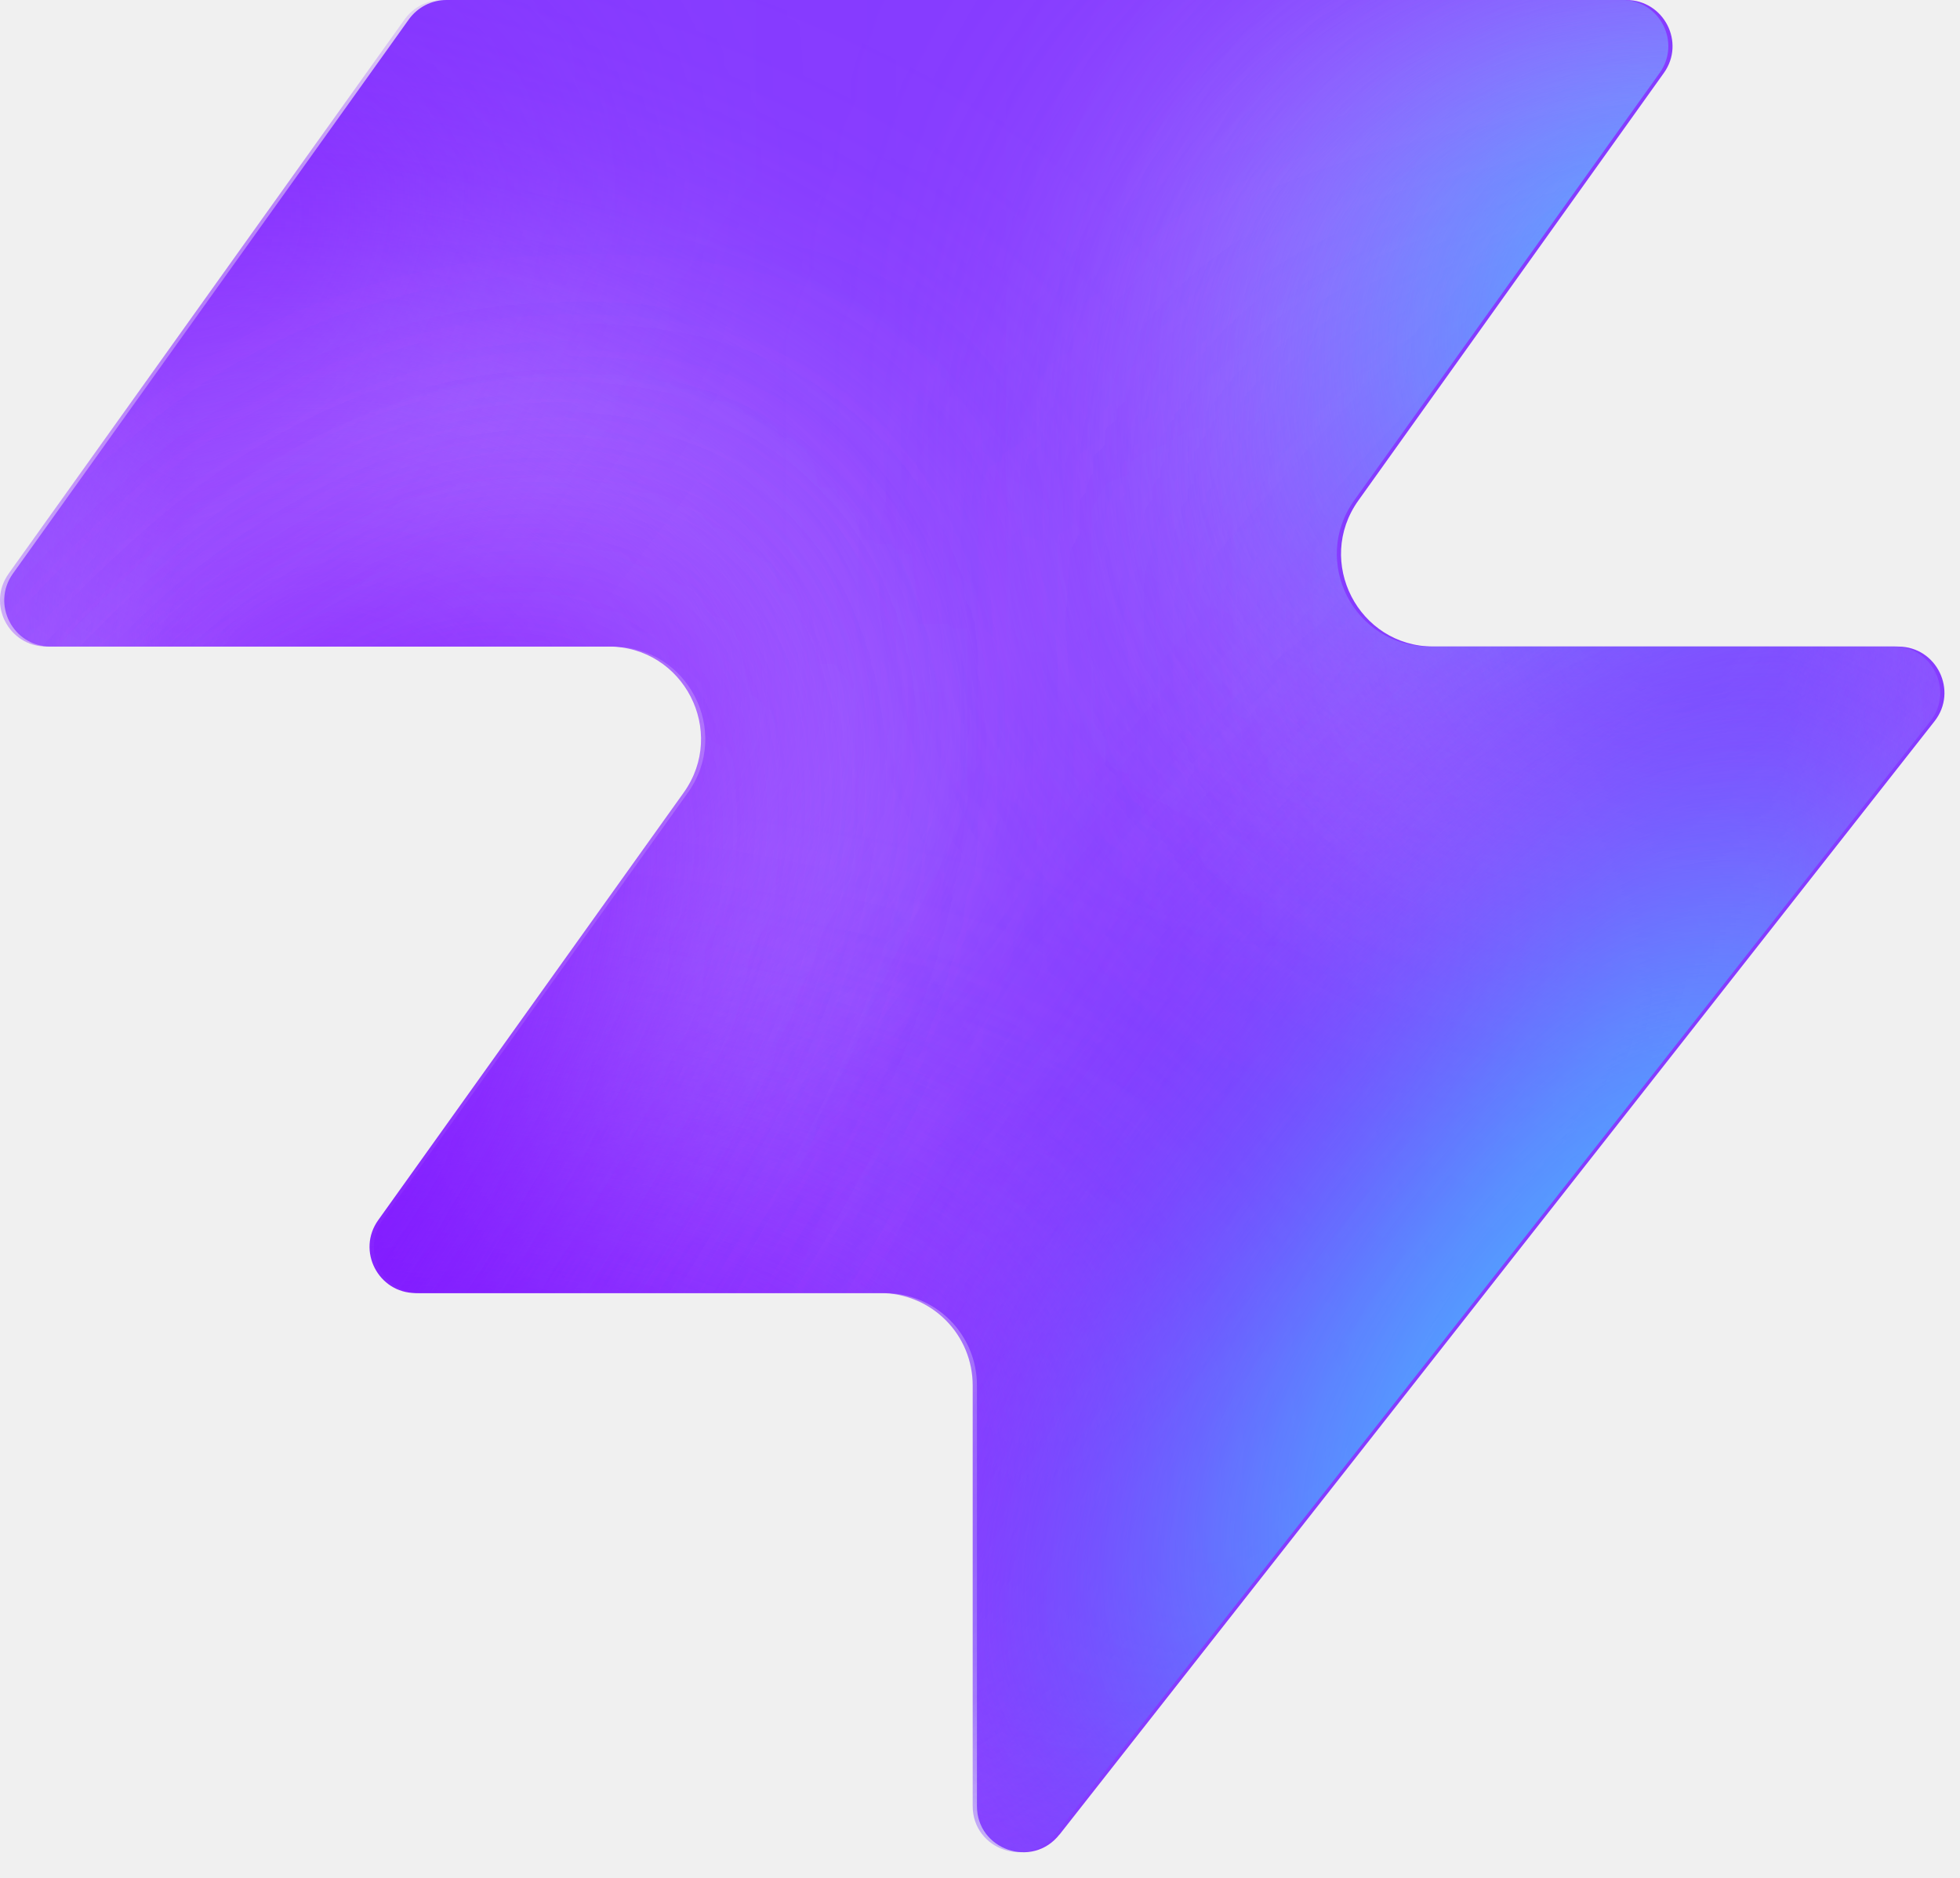
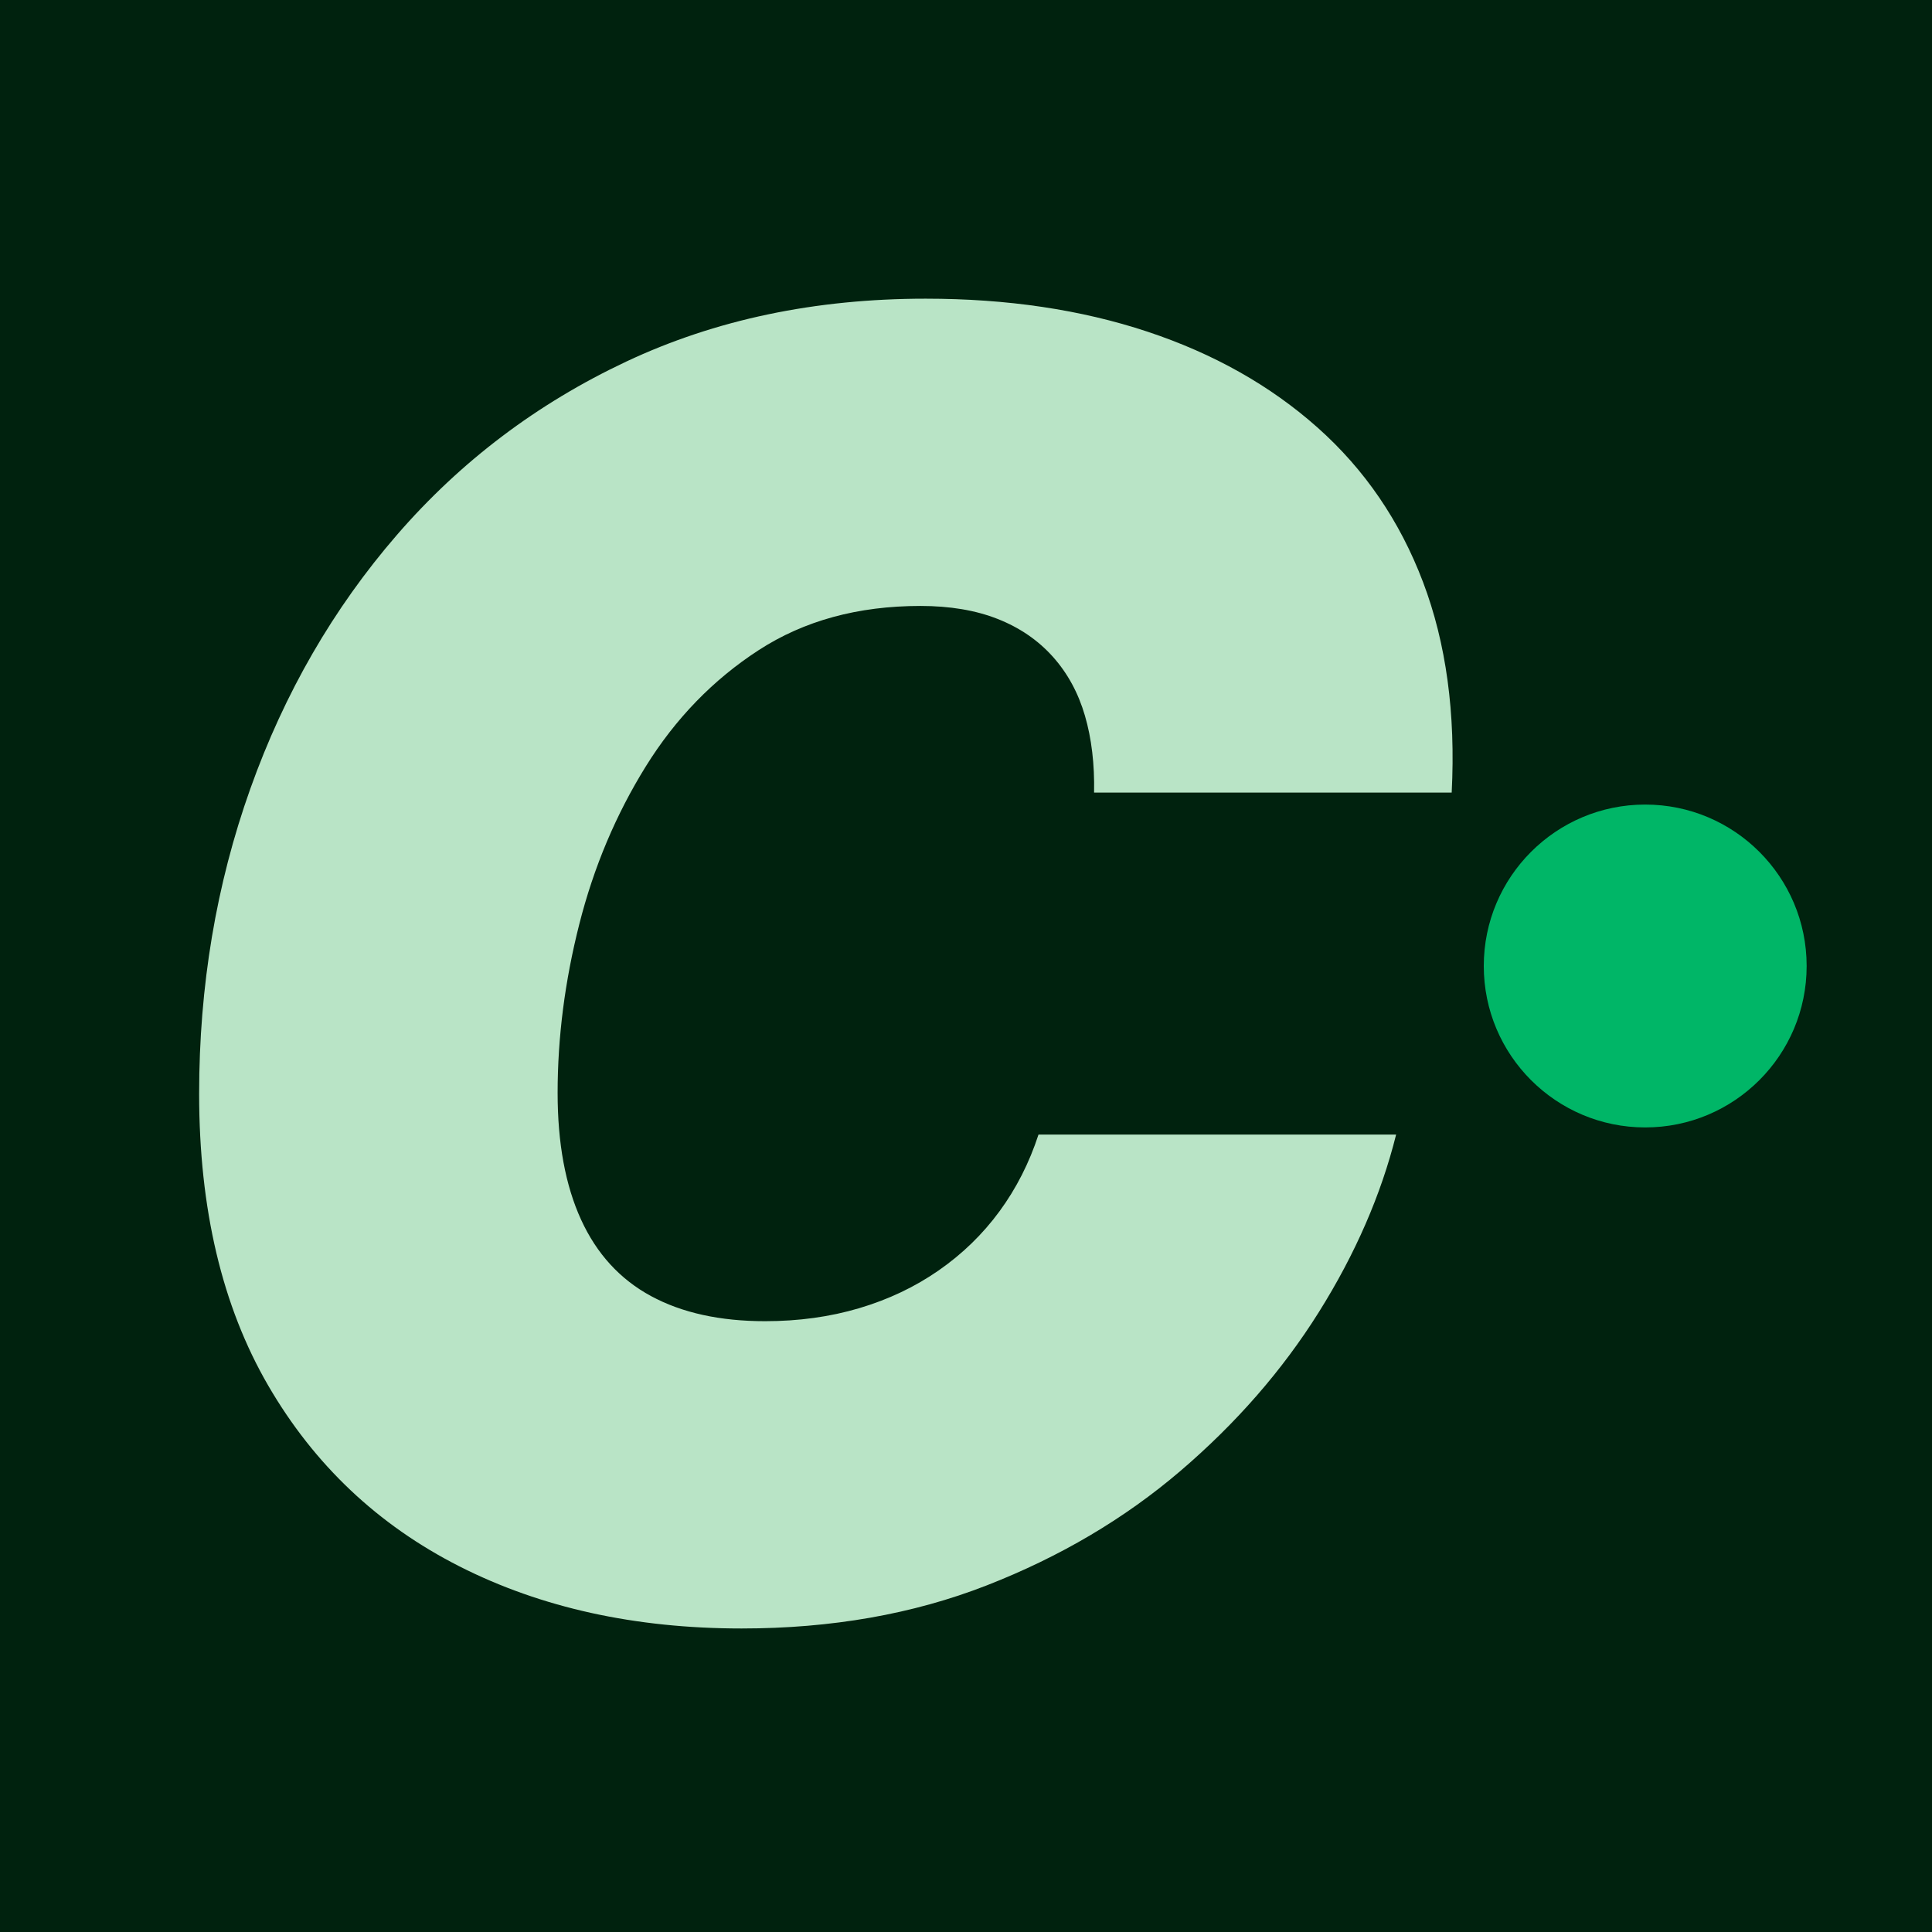
- <svg xmlns="http://www.w3.org/2000/svg" width="48" height="46" fill="none" viewBox="0 0 48 46">
-   <path fill="#863bff" d="M25.946 44.938c-.664.845-2.021.375-2.021-.698V33.937a2.26 2.26 0 0 0-2.262-2.262H10.287c-.92 0-1.456-1.04-.92-1.788l7.48-10.471c1.07-1.497 0-3.578-1.842-3.578H1.237c-.92 0-1.456-1.04-.92-1.788L10.013.474c.214-.297.556-.474.92-.474h28.894c.92 0 1.456 1.04.92 1.788l-7.48 10.471c-1.07 1.498 0 3.579 1.842 3.579h11.377c.943 0 1.473 1.088.89 1.83L25.947 44.94z" style="fill:#863bff;fill:color(display-p3 .525 .23 1);fill-opacity:1" />
-   <mask id="a" width="48" height="46" x="0" y="0" maskUnits="userSpaceOnUse" style="mask-type:alpha">
-     <path fill="#000" d="M25.842 44.938c-.664.844-2.021.375-2.021-.698V33.937a2.26 2.26 0 0 0-2.262-2.262H10.183c-.92 0-1.456-1.04-.92-1.788l7.48-10.471c1.07-1.498 0-3.579-1.842-3.579H1.133c-.92 0-1.456-1.04-.92-1.787L9.91.473c.214-.297.556-.474.92-.474h28.894c.92 0 1.456 1.04.92 1.788l-7.48 10.471c-1.07 1.498 0 3.578 1.842 3.578h11.377c.943 0 1.473 1.088.89 1.832L25.843 44.94z" style="fill:#000;fill-opacity:1" />
-   </mask>
-   <g mask="url(#a)">
-     <g filter="url(#b)">
-       <ellipse cx="5.508" cy="14.704" fill="#ede6ff" rx="5.508" ry="14.704" style="fill:#ede6ff;fill:color(display-p3 .927 .903 1);fill-opacity:1" transform="matrix(.00324 1 1 -.00324 -4.47 31.516)" />
-     </g>
-     <g filter="url(#c)">
-       <ellipse cx="10.399" cy="29.851" fill="#ede6ff" rx="10.399" ry="29.851" style="fill:#ede6ff;fill:color(display-p3 .927 .903 1);fill-opacity:1" transform="matrix(.00324 1 1 -.00324 -39.328 7.883)" />
-     </g>
-     <g filter="url(#d)">
-       <ellipse cx="5.508" cy="30.487" fill="#7e14ff" rx="5.508" ry="30.487" style="fill:#7e14ff;fill:color(display-p3 .492 .077 1);fill-opacity:1" transform="rotate(89.814 -25.913 -14.639)scale(1 -1)" />
-     </g>
-     <g filter="url(#e)">
-       <ellipse cx="5.508" cy="30.599" fill="#7e14ff" rx="5.508" ry="30.599" style="fill:#7e14ff;fill:color(display-p3 .492 .077 1);fill-opacity:1" transform="rotate(89.814 -32.644 -3.334)scale(1 -1)" />
-     </g>
-     <g filter="url(#f)">
-       <ellipse cx="5.508" cy="30.599" fill="#7e14ff" rx="5.508" ry="30.599" style="fill:#7e14ff;fill:color(display-p3 .492 .077 1);fill-opacity:1" transform="matrix(.00324 1 1 -.00324 -34.34 30.47)" />
-     </g>
-     <g filter="url(#g)">
-       <ellipse cx="14.072" cy="22.078" fill="#ede6ff" rx="14.072" ry="22.078" style="fill:#ede6ff;fill:color(display-p3 .927 .903 1);fill-opacity:1" transform="rotate(93.35 24.506 48.493)scale(-1 1)" />
-     </g>
-     <g filter="url(#h)">
-       <ellipse cx="3.47" cy="21.501" fill="#7e14ff" rx="3.47" ry="21.501" style="fill:#7e14ff;fill:color(display-p3 .492 .077 1);fill-opacity:1" transform="rotate(89.009 28.708 47.59)scale(-1 1)" />
-     </g>
-     <g filter="url(#i)">
-       <ellipse cx="3.47" cy="21.501" fill="#7e14ff" rx="3.47" ry="21.501" style="fill:#7e14ff;fill:color(display-p3 .492 .077 1);fill-opacity:1" transform="rotate(89.009 28.708 47.59)scale(-1 1)" />
-     </g>
-     <g filter="url(#j)">
-       <ellipse cx=".387" cy="8.972" fill="#7e14ff" rx="4.407" ry="29.108" style="fill:#7e14ff;fill:color(display-p3 .492 .077 1);fill-opacity:1" transform="rotate(39.51 .387 8.972)" />
-     </g>
-     <g filter="url(#k)">
-       <ellipse cx="47.523" cy="-6.092" fill="#7e14ff" rx="4.407" ry="29.108" style="fill:#7e14ff;fill:color(display-p3 .492 .077 1);fill-opacity:1" transform="rotate(37.892 47.523 -6.092)" />
-     </g>
-     <g filter="url(#l)">
-       <ellipse cx="41.412" cy="6.333" fill="#47bfff" rx="5.971" ry="9.665" style="fill:#47bfff;fill:color(display-p3 .28 .748 1);fill-opacity:1" transform="rotate(37.892 41.412 6.333)" />
-     </g>
-     <g filter="url(#m)">
-       <ellipse cx="-1.879" cy="38.332" fill="#7e14ff" rx="4.407" ry="29.108" style="fill:#7e14ff;fill:color(display-p3 .492 .077 1);fill-opacity:1" transform="rotate(37.892 -1.88 38.332)" />
-     </g>
-     <g filter="url(#n)">
-       <ellipse cx="-1.879" cy="38.332" fill="#7e14ff" rx="4.407" ry="29.108" style="fill:#7e14ff;fill:color(display-p3 .492 .077 1);fill-opacity:1" transform="rotate(37.892 -1.88 38.332)" />
-     </g>
-     <g filter="url(#o)">
-       <ellipse cx="35.651" cy="29.907" fill="#7e14ff" rx="4.407" ry="29.108" style="fill:#7e14ff;fill:color(display-p3 .492 .077 1);fill-opacity:1" transform="rotate(37.892 35.651 29.907)" />
-     </g>
-     <g filter="url(#p)">
-       <ellipse cx="38.418" cy="32.4" fill="#47bfff" rx="5.971" ry="15.297" style="fill:#47bfff;fill:color(display-p3 .28 .748 1);fill-opacity:1" transform="rotate(37.892 38.418 32.4)" />
+ <svg xmlns="http://www.w3.org/2000/svg" width="2000" zoomAndPan="magnify" viewBox="0 0 1500 1500" height="2000" preserveAspectRatio="xMidYMid meet" version="1.0">
+   <defs>
+     <g />
+     <clipPath id="48ef524d1a">
+       <rect x="0" width="1038" y="0" height="1500" />
+     </clipPath>
+     <clipPath id="11169a59d9">
+       <path d="M 1152 624.664 L 1402.676 624.664 L 1402.676 875.336 L 1152 875.336 Z M 1152 624.664 " clip-rule="nonzero" />
+     </clipPath>
+     <clipPath id="128009a8fd">
+       <path d="M 1277.34 624.664 C 1208.117 624.664 1152 680.777 1152 750 C 1152 819.223 1208.117 875.336 1277.34 875.336 C 1346.562 875.336 1402.676 819.223 1402.676 750 C 1402.676 680.777 1346.562 624.664 1277.34 624.664 Z M 1277.34 624.664 " clip-rule="nonzero" />
+     </clipPath>
+     <clipPath id="2da2f78599">
+       <path d="M 0 0.664 L 250.676 0.664 L 250.676 251.336 L 0 251.336 Z M 0 0.664 " clip-rule="nonzero" />
+     </clipPath>
+     <clipPath id="d2108dd610">
+       <path d="M 125.34 0.664 C 56.117 0.664 0 56.777 0 126 C 0 195.223 56.117 251.336 125.34 251.336 C 194.562 251.336 250.676 195.223 250.676 126 C 250.676 56.777 194.562 0.664 125.34 0.664 Z M 125.34 0.664 " clip-rule="nonzero" />
+     </clipPath>
+     <clipPath id="8cb100c236">
+       <rect x="0" width="251" y="0" height="252" />
+     </clipPath>
+   </defs>
+   <rect x="-150" width="1800" fill="#ffffff" y="-150" height="1800" fill-opacity="1" />
+   <rect x="-150" width="1800" fill="#00220e" y="-150" height="1800" fill-opacity="1" />
+   <g transform="matrix(1, 0, 0, 1, 97, 0.000000000000112861)">
+     <g clip-path="url(#48ef524d1a)">
+       <g fill="#b9e4c6" fill-opacity="1">
+         <g transform="translate(0.323489, 1250.189)">
+           <g>
+             <path d="M 478.484 14.156 C 395.816 14.156 322.805 -1.906 259.453 -34.031 C 196.109 -66.156 146.578 -112.992 110.859 -174.547 C 75.141 -236.098 57.281 -311.578 57.281 -400.984 C 57.281 -484.555 70.535 -563.52 97.047 -637.875 C 123.555 -712.227 161.52 -777.93 210.938 -834.984 C 260.363 -892.047 319.672 -936.863 388.859 -969.438 C 458.047 -1002.008 535.547 -1018.297 621.359 -1018.297 C 684.711 -1018.297 742.109 -1009.758 793.547 -992.688 C 844.992 -975.613 889.023 -950.789 925.641 -918.219 C 962.254 -885.645 989.547 -845.66 1007.516 -798.266 C 1025.492 -750.867 1032.91 -696.395 1029.766 -634.844 L 752.109 -634.844 C 752.555 -656.852 750.195 -676.734 745.031 -694.484 C 739.863 -712.234 731.551 -727.508 720.094 -740.312 C 708.633 -753.113 694.367 -762.883 677.297 -769.625 C 660.223 -776.363 640.227 -779.734 617.312 -779.734 C 568.789 -779.734 526.895 -768.273 491.625 -745.359 C 456.363 -722.453 427.16 -692.352 404.016 -655.062 C 380.879 -617.77 363.691 -576.992 352.453 -532.734 C 341.223 -488.484 335.609 -444.789 335.609 -401.656 C 335.609 -362.57 341.676 -329.773 353.812 -303.266 C 365.945 -276.754 384.031 -256.984 408.062 -243.953 C 432.102 -230.93 461.645 -224.422 496.688 -224.422 C 522.738 -224.422 547.109 -227.789 569.797 -234.531 C 592.492 -241.27 613.051 -251.039 631.469 -263.844 C 649.883 -276.645 665.609 -291.922 678.641 -309.672 C 691.672 -327.422 701.781 -347.301 708.969 -369.312 L 986.625 -369.312 C 974.945 -322.582 954.953 -276.641 926.641 -231.484 C 898.336 -186.336 862.508 -145.227 819.156 -108.156 C 775.801 -71.094 725.594 -41.441 668.531 -19.203 C 611.477 3.035 548.129 14.156 478.484 14.156 Z M 478.484 14.156 " />
+           </g>
+         </g>
+       </g>
    </g>
  </g>
-   <defs>
-     <filter id="b" width="60.045" height="41.654" x="-19.77" y="16.149" color-interpolation-filters="sRGB" filterUnits="userSpaceOnUse">
-       <feFlood flood-opacity="0" result="BackgroundImageFix" />
-       <feBlend in="SourceGraphic" in2="BackgroundImageFix" result="shape" />
-       <feGaussianBlur result="effect1_foregroundBlur_2002_17158" stdDeviation="7.659" />
-     </filter>
-     <filter id="c" width="90.34" height="51.437" x="-54.613" y="-7.533" color-interpolation-filters="sRGB" filterUnits="userSpaceOnUse">
-       <feFlood flood-opacity="0" result="BackgroundImageFix" />
-       <feBlend in="SourceGraphic" in2="BackgroundImageFix" result="shape" />
-       <feGaussianBlur result="effect1_foregroundBlur_2002_17158" stdDeviation="7.659" />
-     </filter>
-     <filter id="d" width="79.355" height="29.4" x="-49.64" y="2.03" color-interpolation-filters="sRGB" filterUnits="userSpaceOnUse">
-       <feFlood flood-opacity="0" result="BackgroundImageFix" />
-       <feBlend in="SourceGraphic" in2="BackgroundImageFix" result="shape" />
-       <feGaussianBlur result="effect1_foregroundBlur_2002_17158" stdDeviation="4.596" />
-     </filter>
-     <filter id="e" width="79.579" height="29.4" x="-45.045" y="20.029" color-interpolation-filters="sRGB" filterUnits="userSpaceOnUse">
-       <feFlood flood-opacity="0" result="BackgroundImageFix" />
-       <feBlend in="SourceGraphic" in2="BackgroundImageFix" result="shape" />
-       <feGaussianBlur result="effect1_foregroundBlur_2002_17158" stdDeviation="4.596" />
-     </filter>
-     <filter id="f" width="79.579" height="29.4" x="-43.513" y="21.178" color-interpolation-filters="sRGB" filterUnits="userSpaceOnUse">
-       <feFlood flood-opacity="0" result="BackgroundImageFix" />
-       <feBlend in="SourceGraphic" in2="BackgroundImageFix" result="shape" />
-       <feGaussianBlur result="effect1_foregroundBlur_2002_17158" stdDeviation="4.596" />
-     </filter>
-     <filter id="g" width="74.749" height="58.852" x="15.756" y="-17.901" color-interpolation-filters="sRGB" filterUnits="userSpaceOnUse">
-       <feFlood flood-opacity="0" result="BackgroundImageFix" />
-       <feBlend in="SourceGraphic" in2="BackgroundImageFix" result="shape" />
-       <feGaussianBlur result="effect1_foregroundBlur_2002_17158" stdDeviation="7.659" />
-     </filter>
-     <filter id="h" width="61.377" height="25.362" x="23.548" y="2.284" color-interpolation-filters="sRGB" filterUnits="userSpaceOnUse">
-       <feFlood flood-opacity="0" result="BackgroundImageFix" />
-       <feBlend in="SourceGraphic" in2="BackgroundImageFix" result="shape" />
-       <feGaussianBlur result="effect1_foregroundBlur_2002_17158" stdDeviation="4.596" />
-     </filter>
-     <filter id="i" width="61.377" height="25.362" x="23.548" y="2.284" color-interpolation-filters="sRGB" filterUnits="userSpaceOnUse">
-       <feFlood flood-opacity="0" result="BackgroundImageFix" />
-       <feBlend in="SourceGraphic" in2="BackgroundImageFix" result="shape" />
-       <feGaussianBlur result="effect1_foregroundBlur_2002_17158" stdDeviation="4.596" />
-     </filter>
-     <filter id="j" width="56.045" height="63.649" x="-27.636" y="-22.853" color-interpolation-filters="sRGB" filterUnits="userSpaceOnUse">
-       <feFlood flood-opacity="0" result="BackgroundImageFix" />
-       <feBlend in="SourceGraphic" in2="BackgroundImageFix" result="shape" />
-       <feGaussianBlur result="effect1_foregroundBlur_2002_17158" stdDeviation="4.596" />
-     </filter>
-     <filter id="k" width="54.814" height="64.646" x="20.116" y="-38.415" color-interpolation-filters="sRGB" filterUnits="userSpaceOnUse">
-       <feFlood flood-opacity="0" result="BackgroundImageFix" />
-       <feBlend in="SourceGraphic" in2="BackgroundImageFix" result="shape" />
-       <feGaussianBlur result="effect1_foregroundBlur_2002_17158" stdDeviation="4.596" />
-     </filter>
-     <filter id="l" width="33.541" height="35.313" x="24.641" y="-11.323" color-interpolation-filters="sRGB" filterUnits="userSpaceOnUse">
-       <feFlood flood-opacity="0" result="BackgroundImageFix" />
-       <feBlend in="SourceGraphic" in2="BackgroundImageFix" result="shape" />
-       <feGaussianBlur result="effect1_foregroundBlur_2002_17158" stdDeviation="4.596" />
-     </filter>
-     <filter id="m" width="54.814" height="64.646" x="-29.286" y="6.009" color-interpolation-filters="sRGB" filterUnits="userSpaceOnUse">
-       <feFlood flood-opacity="0" result="BackgroundImageFix" />
-       <feBlend in="SourceGraphic" in2="BackgroundImageFix" result="shape" />
-       <feGaussianBlur result="effect1_foregroundBlur_2002_17158" stdDeviation="4.596" />
-     </filter>
-     <filter id="n" width="54.814" height="64.646" x="-29.286" y="6.009" color-interpolation-filters="sRGB" filterUnits="userSpaceOnUse">
-       <feFlood flood-opacity="0" result="BackgroundImageFix" />
-       <feBlend in="SourceGraphic" in2="BackgroundImageFix" result="shape" />
-       <feGaussianBlur result="effect1_foregroundBlur_2002_17158" stdDeviation="4.596" />
-     </filter>
-     <filter id="o" width="54.814" height="64.646" x="8.244" y="-2.416" color-interpolation-filters="sRGB" filterUnits="userSpaceOnUse">
-       <feFlood flood-opacity="0" result="BackgroundImageFix" />
-       <feBlend in="SourceGraphic" in2="BackgroundImageFix" result="shape" />
-       <feGaussianBlur result="effect1_foregroundBlur_2002_17158" stdDeviation="4.596" />
-     </filter>
-     <filter id="p" width="39.409" height="43.623" x="18.713" y="10.588" color-interpolation-filters="sRGB" filterUnits="userSpaceOnUse">
-       <feFlood flood-opacity="0" result="BackgroundImageFix" />
-       <feBlend in="SourceGraphic" in2="BackgroundImageFix" result="shape" />
-       <feGaussianBlur result="effect1_foregroundBlur_2002_17158" stdDeviation="4.596" />
-     </filter>
-   </defs>
+   <g clip-path="url(#11169a59d9)">
+     <g clip-path="url(#128009a8fd)">
+       <g transform="matrix(1, 0, 0, 1, 1152, 624)">
+         <g clip-path="url(#8cb100c236)">
+           <g clip-path="url(#2da2f78599)">
+             <g clip-path="url(#d2108dd610)">
+               <path fill="#00b667" d="M 0 0.664 L 250.676 0.664 L 250.676 251.336 L 0 251.336 Z M 0 0.664 " fill-opacity="1" fill-rule="nonzero" />
+             </g>
+           </g>
+         </g>
+       </g>
+     </g>
+   </g>
</svg>
